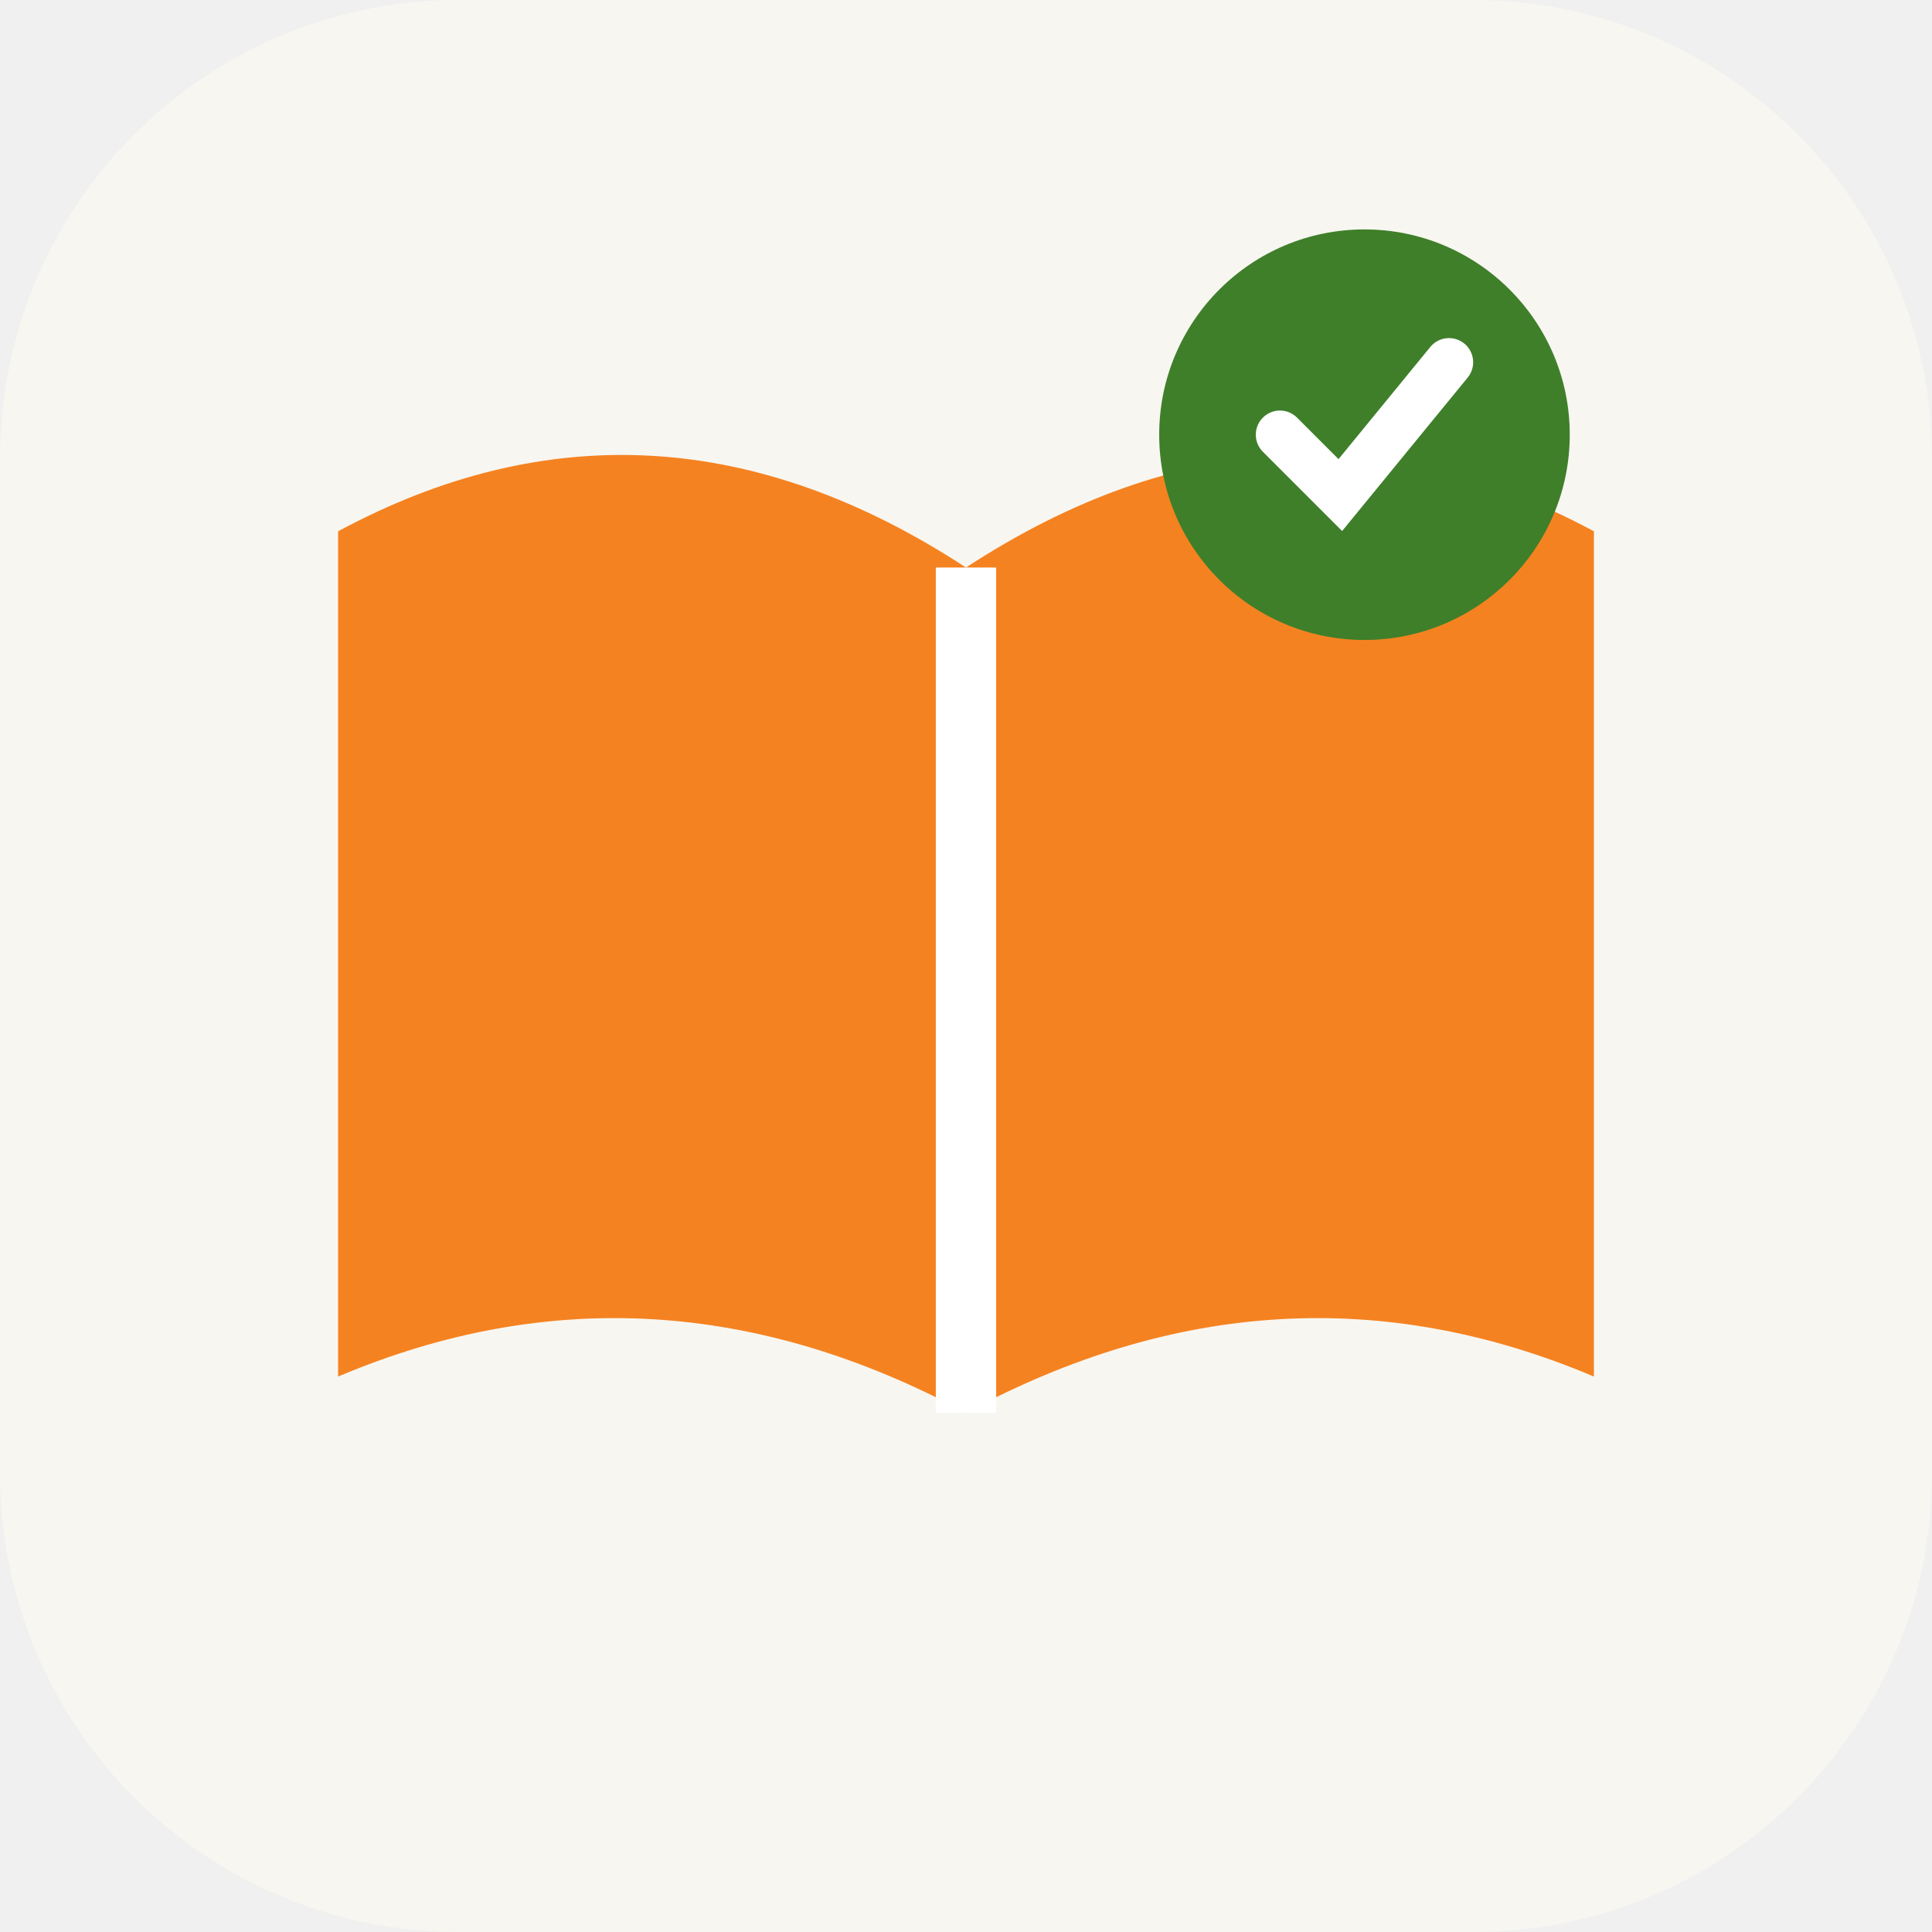
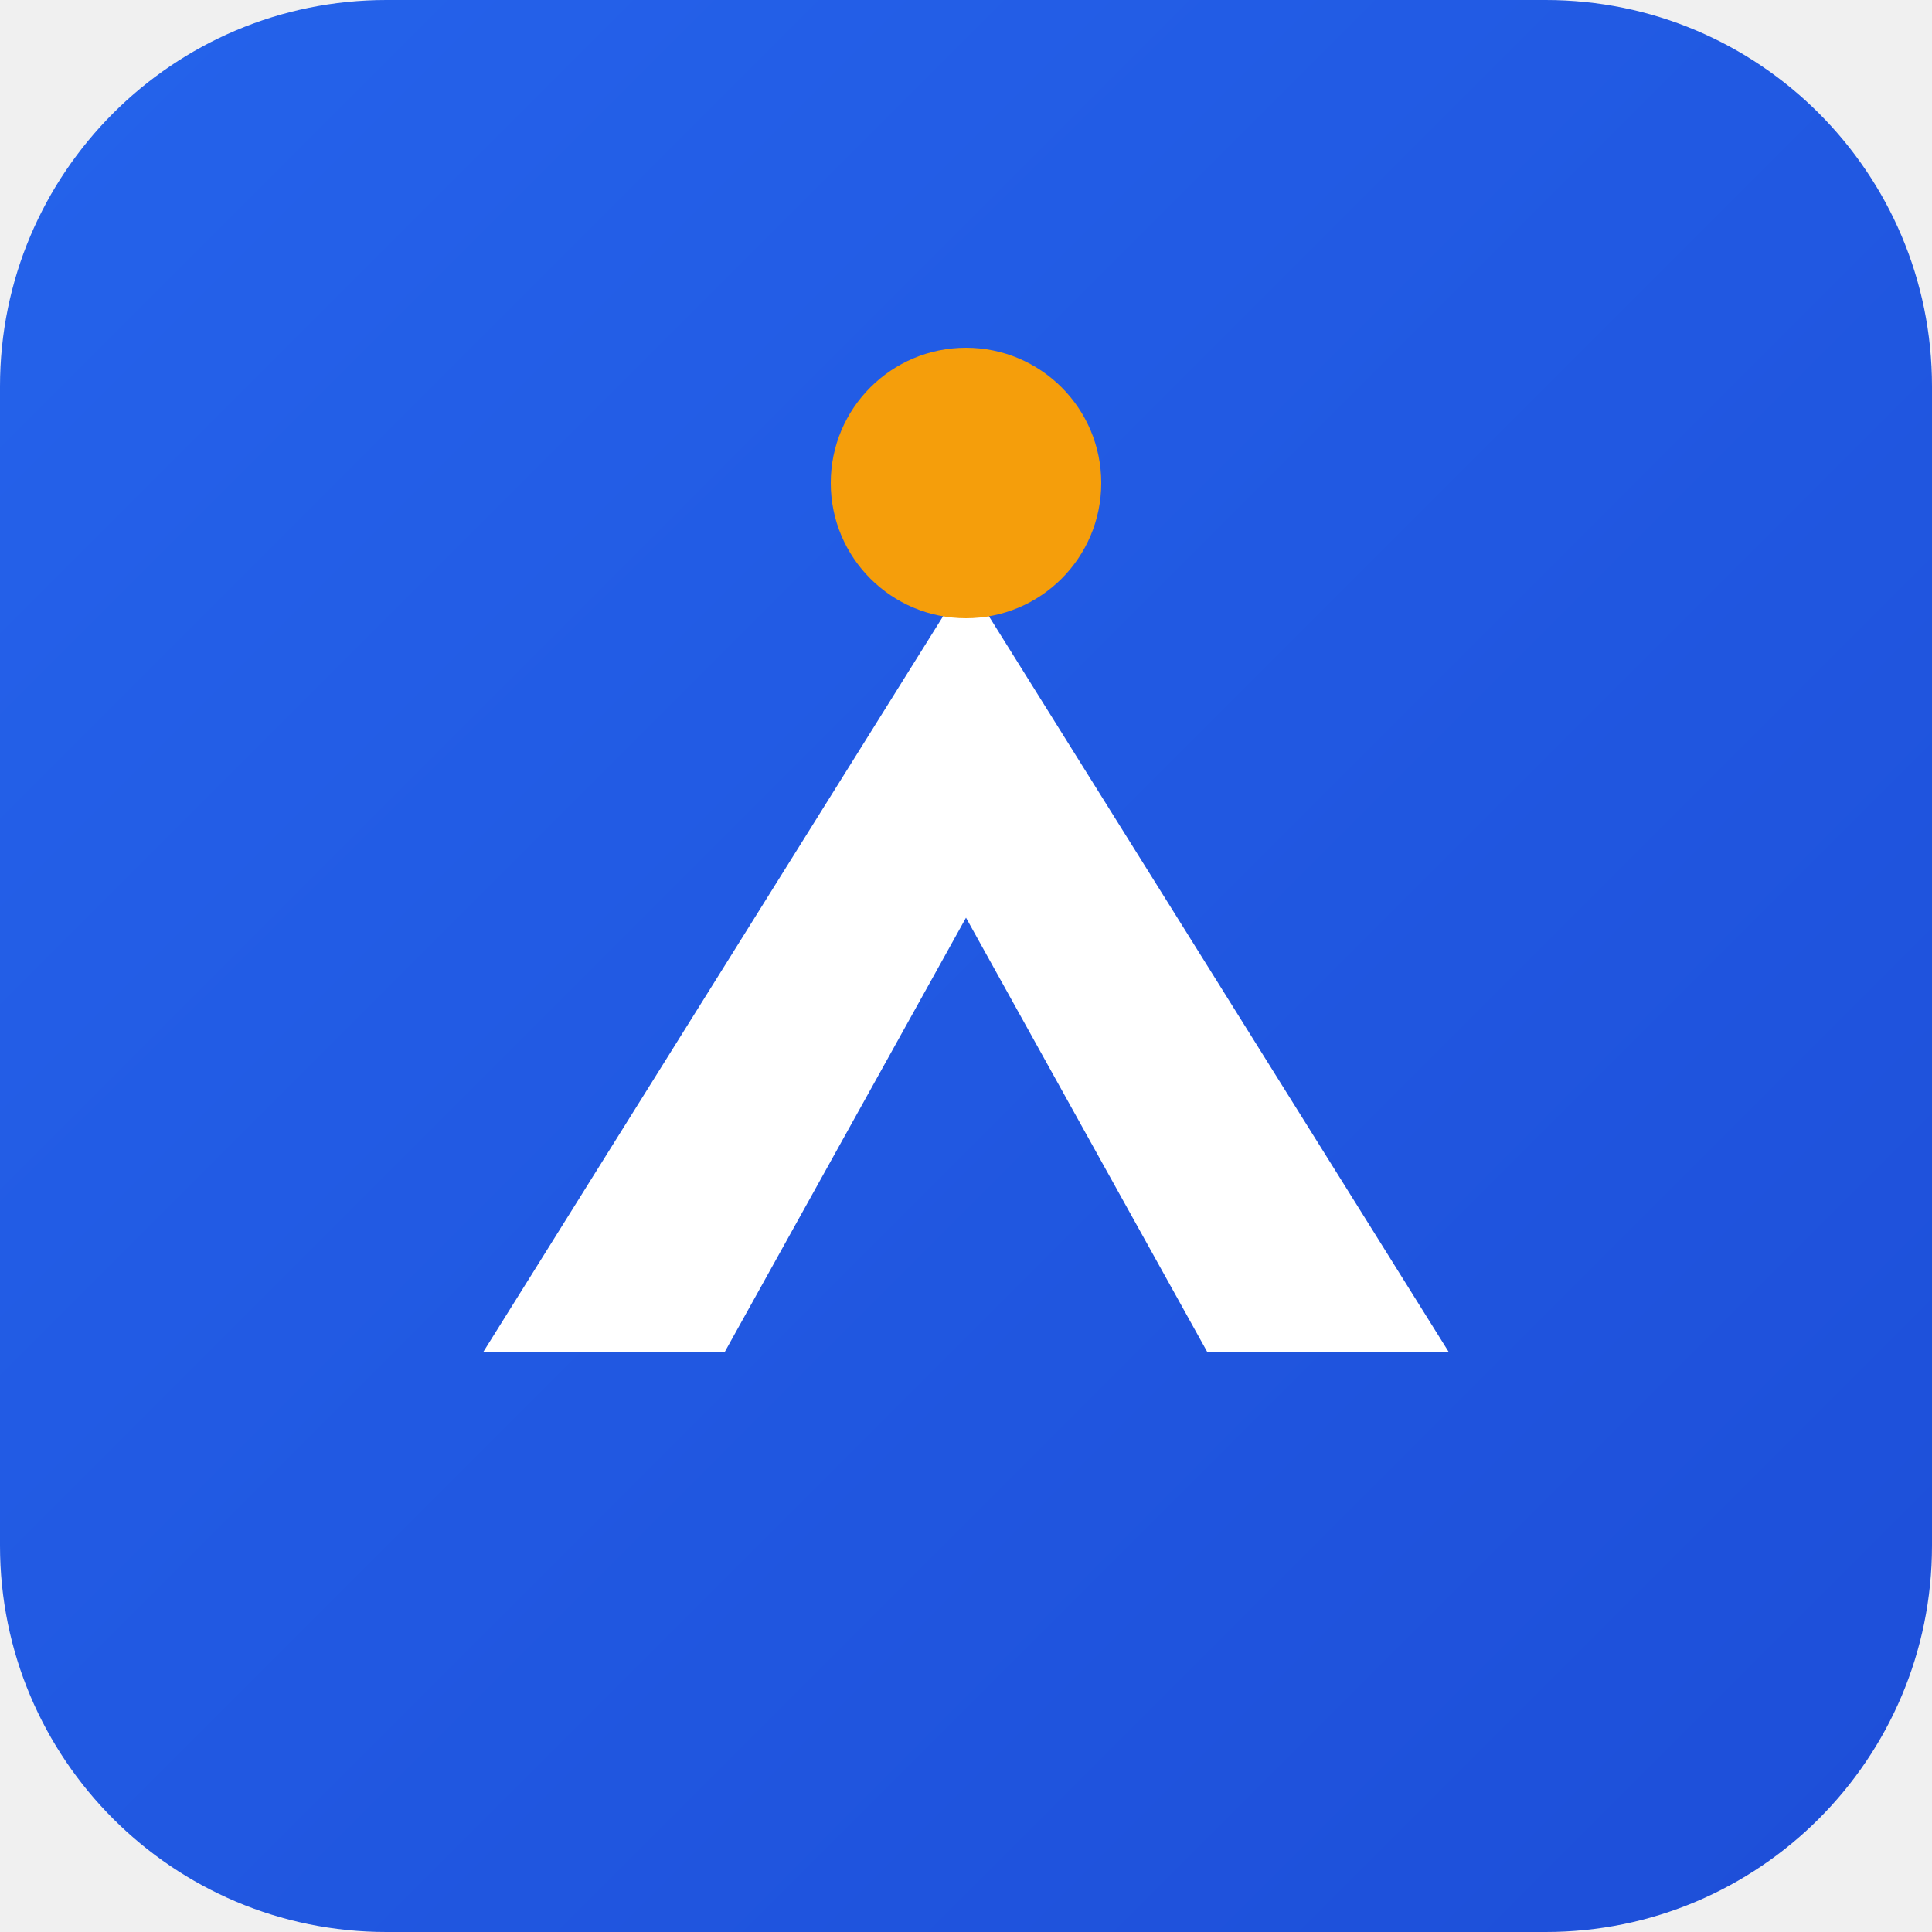
- <svg xmlns="http://www.w3.org/2000/svg" width="160" height="160" viewBox="0 0 160 160" role="img" aria-label="شعار تعليمي عام">
-   <rect width="160" height="160" rx="38" fill="#F8F6F1" />
-   <path d="M28 44q26-14 52 3 26-17 52-3v70q-26-11-52 3-26-14-52-3z" fill="#F58220" />
-   <path d="M80 47v70" stroke="#fff" stroke-width="5" />
-   <circle cx="113" cy="36" r="17" fill="#3F7F2A" />
-   <path d="m106 36 5 5 9-11" fill="none" stroke="#fff" stroke-width="4" stroke-linecap="round" />
+ <svg xmlns="http://www.w3.org/2000/svg" viewBox="0 0 200 200" width="200" height="200">
+   <defs>
+     <linearGradient id="logoGrad" x1="0%" y1="0%" x2="100%" y2="100%">
+       <stop offset="0%" stop-color="#2563EB" />
+       <stop offset="100%" stop-color="#1D4ED8" />
+     </linearGradient>
+   </defs>
+   <rect width="200" height="200" rx="40" fill="url(#logoGrad)" />
+   <path d="M50 140 L100 60 L150 140 L125 140 L100 95 L75 140 Z" fill="#FFFFFF" />
+   <circle cx="100" cy="50" r="14" fill="#F59E0B" />
</svg>
